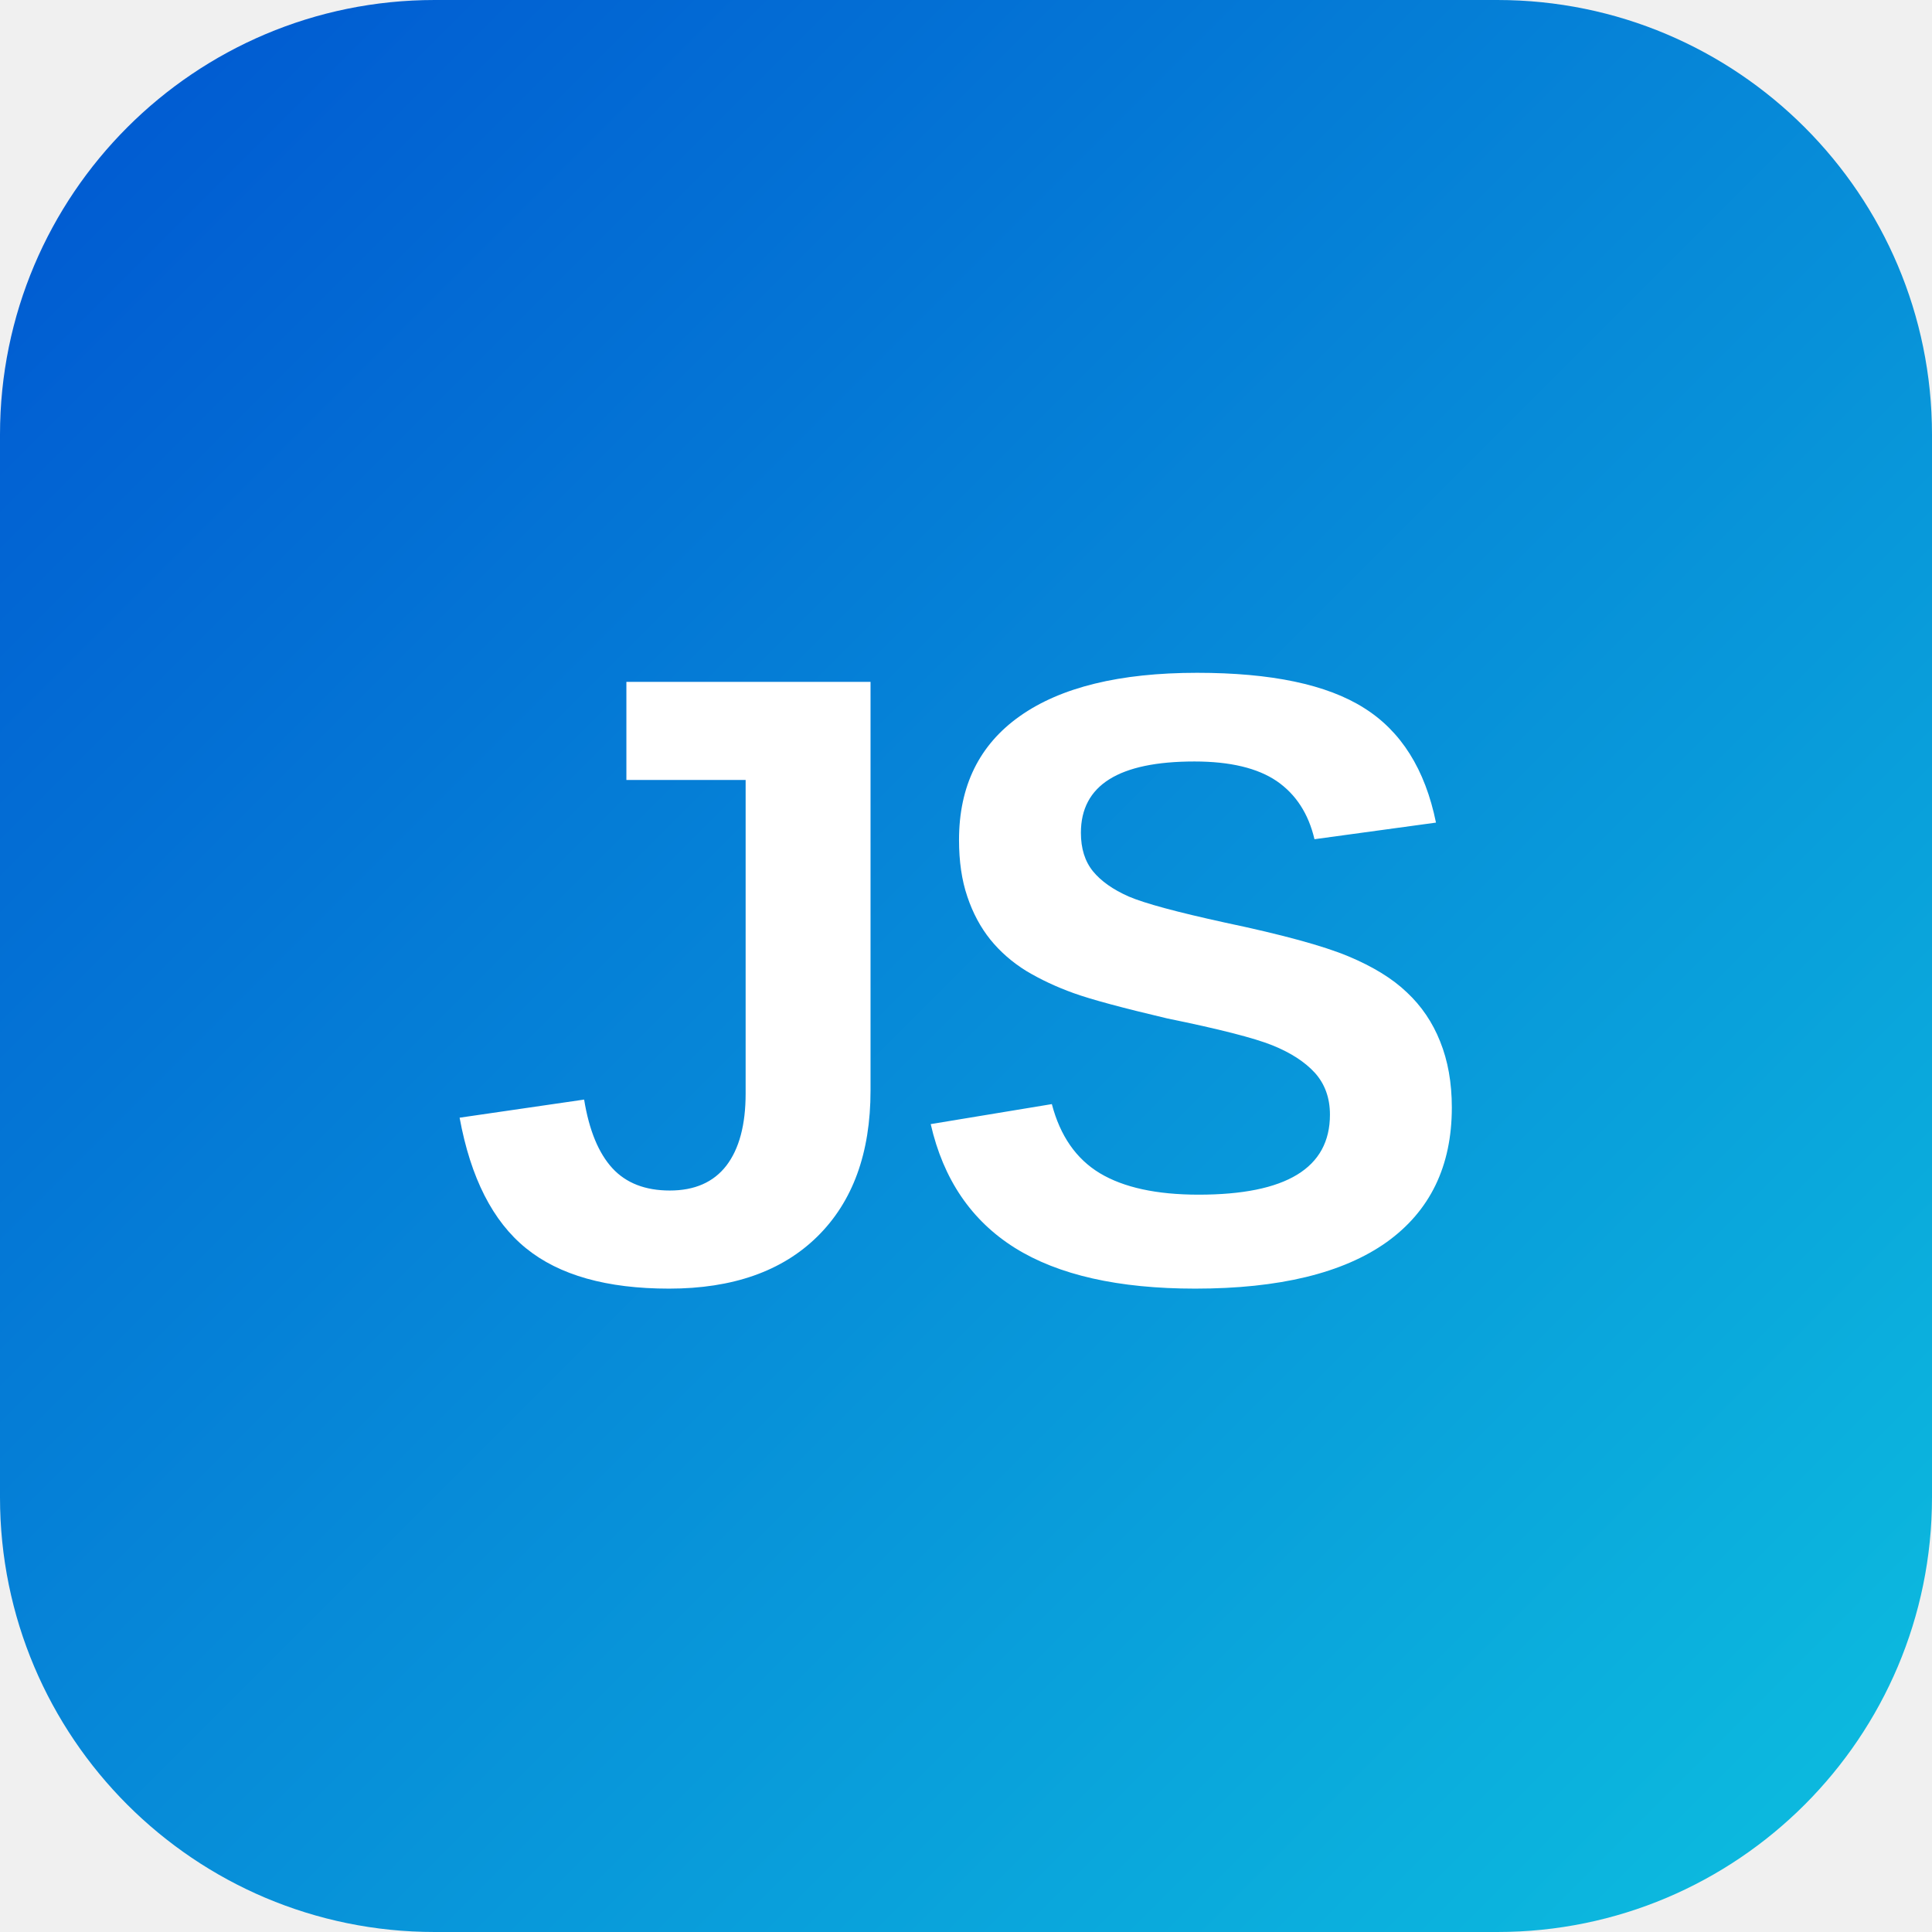
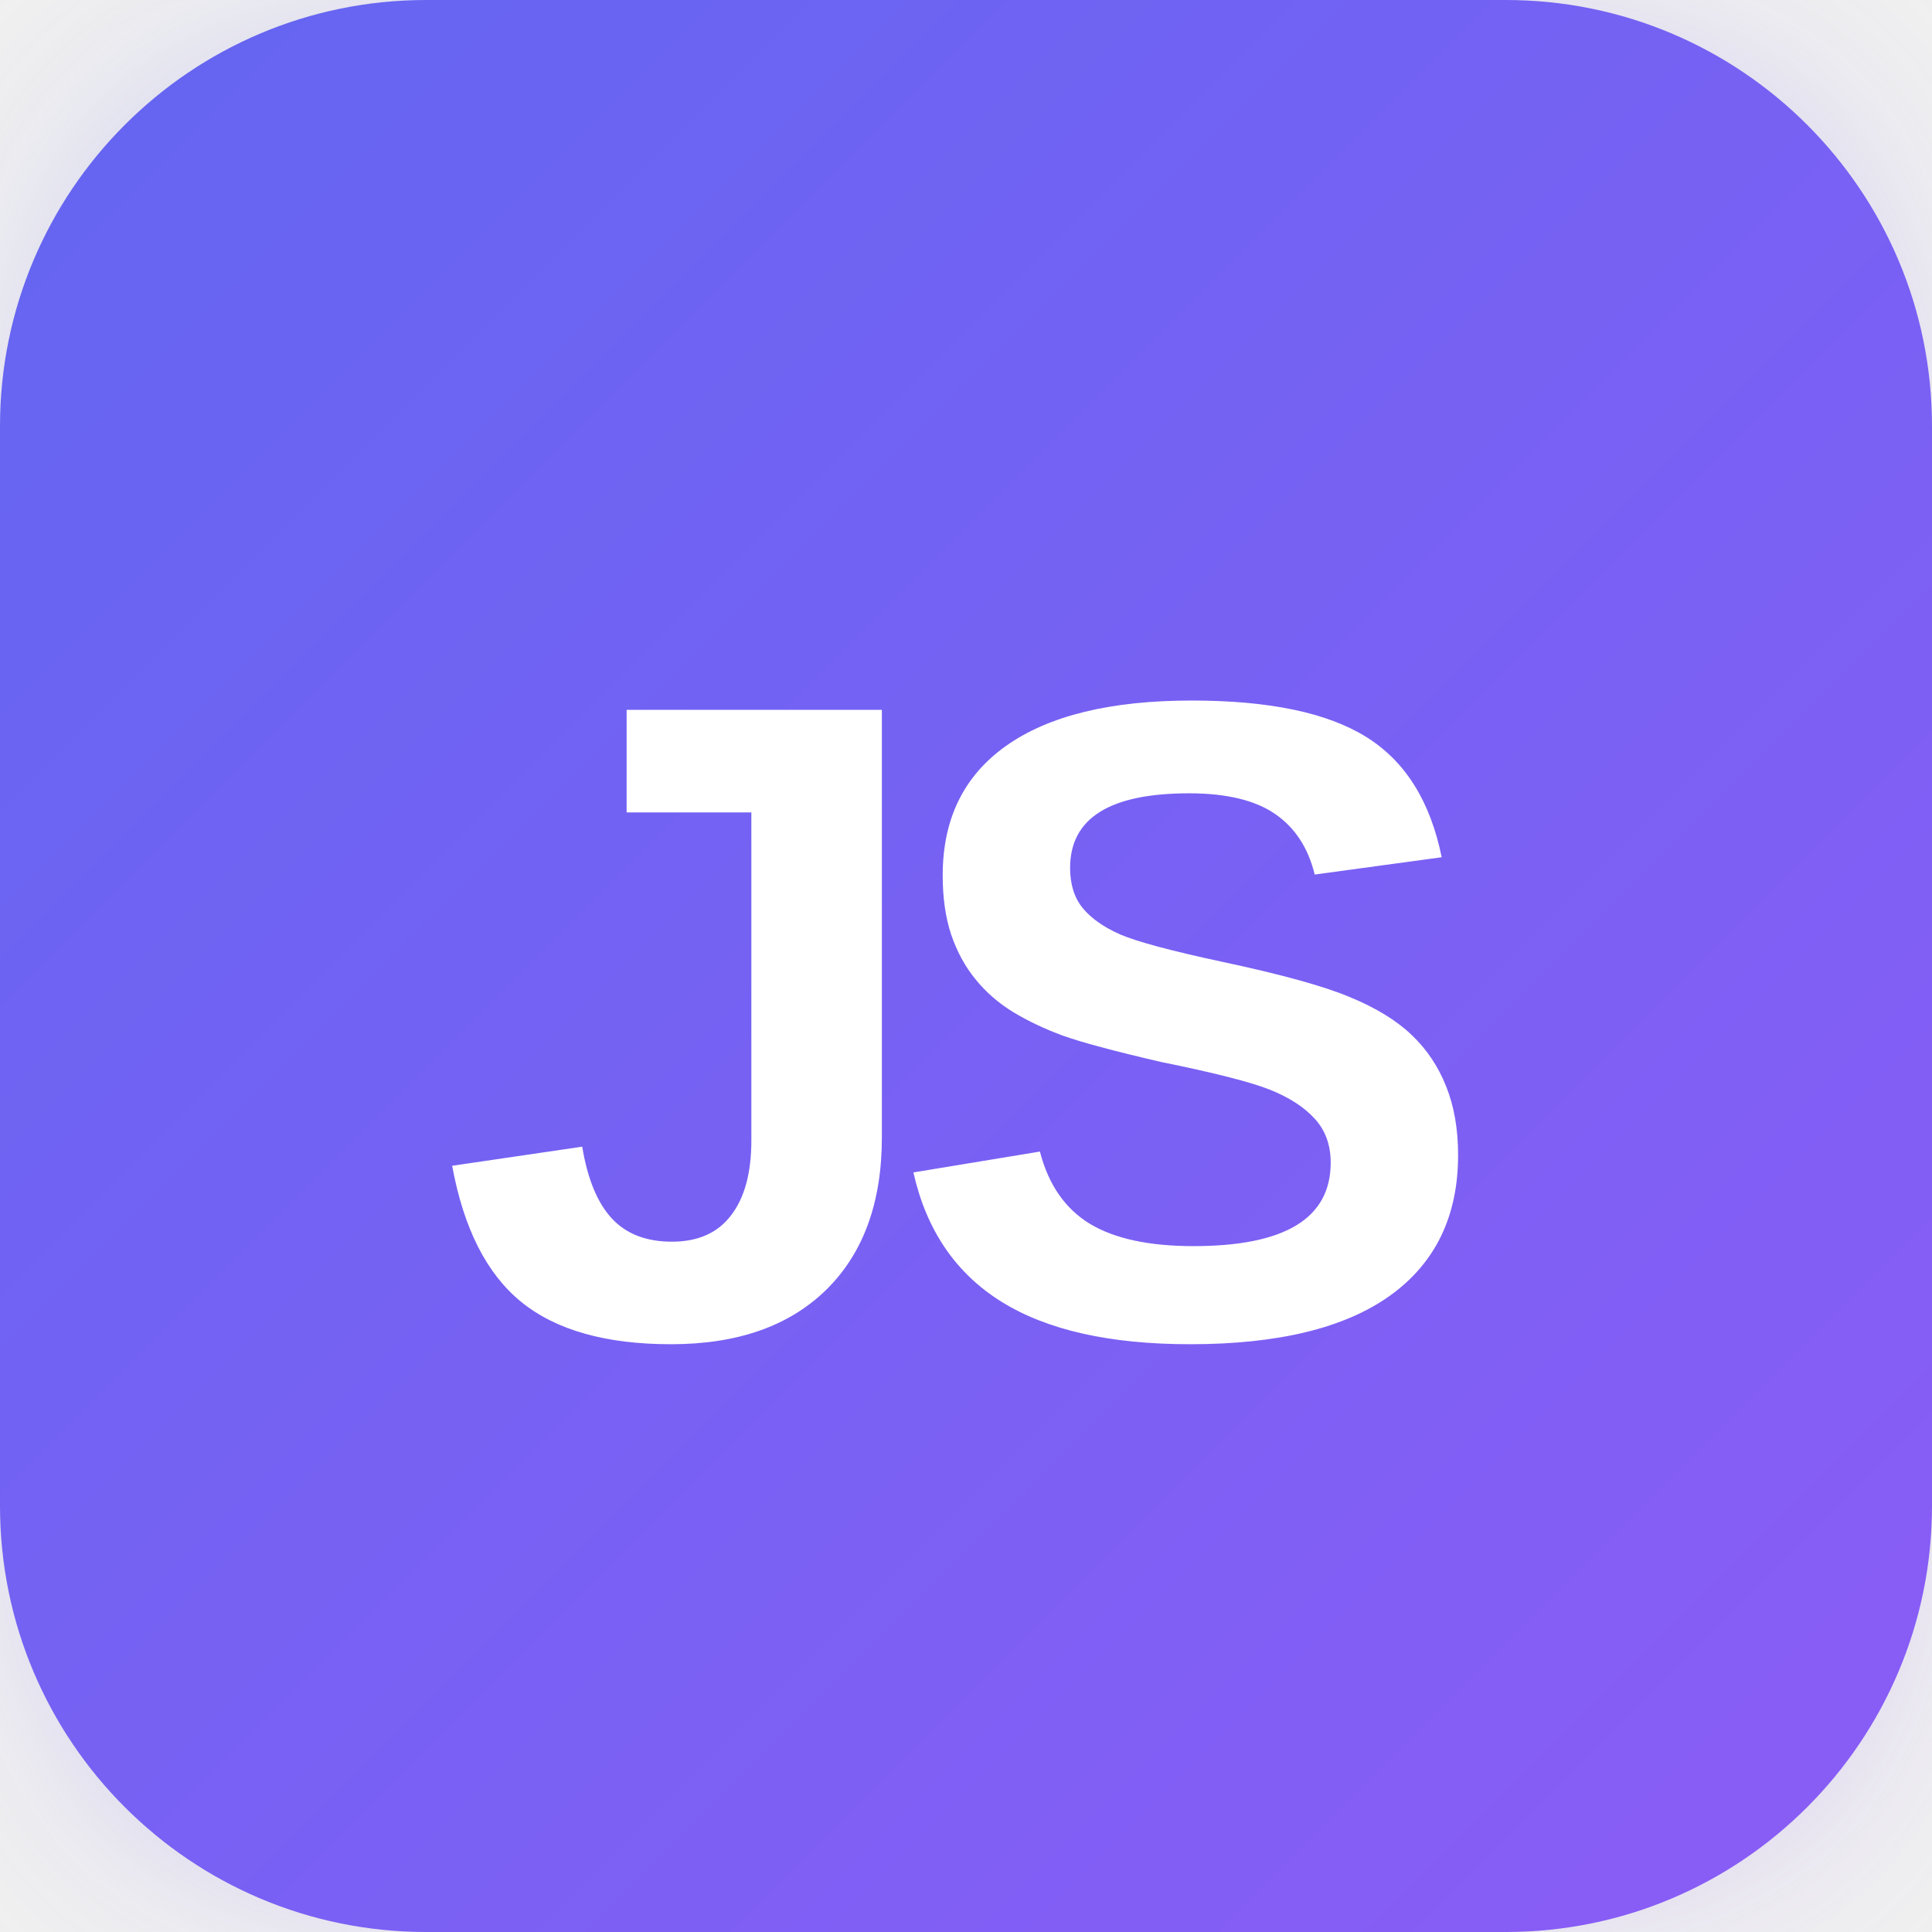
- <svg xmlns="http://www.w3.org/2000/svg" viewBox="0 0 80 80" fill="none">
+ <svg xmlns="http://www.w3.org/2000/svg" viewBox="0 0 68 68" fill="none">
  <defs>
-     <linearGradient id="grad" x1="0" y1="0" x2="1" y2="1">
-       <stop offset="0%" stop-color="#0055D1" />
-       <stop offset="100%" stop-color="#0DC0DF" />
+     <linearGradient id="g" x1="0" y1="0" x2="1" y2="1">
+       <stop offset="0%" stop-color="#6366F1" />
+       <stop offset="100%" stop-color="#8B5CF6" />
    </linearGradient>
+     <filter id="glow" x="-20%" y="-20%" width="140%" height="140%">
+       <feGaussianBlur stdDeviation="4" result="blur" />
+       <feMerge>
+         <feMergeNode in="blur" />
+         <feMergeNode in="SourceGraphic" />
+       </feMerge>
+     </filter>
  </defs>
-   <rect width="80" height="80" rx="18" fill="url(#grad)" />
-   <text x="40" y="53" font-family="Arial Black, Arial, sans-serif" font-size="36" font-weight="900" text-anchor="middle" fill="white" letter-spacing="-1">JS</text>
+   <rect x="1" y="1" width="66" height="66" rx="15" fill="url(#g)" opacity="0.3" filter="url(#glow)" />
+   <rect x="0" y="0" width="68" height="68" rx="15" fill="url(#g)" />
+   <text x="34" y="47" font-family="Arial Black, Arial, sans-serif" font-size="32" font-weight="900" text-anchor="middle" fill="white" letter-spacing="-2">JS</text>
</svg>
